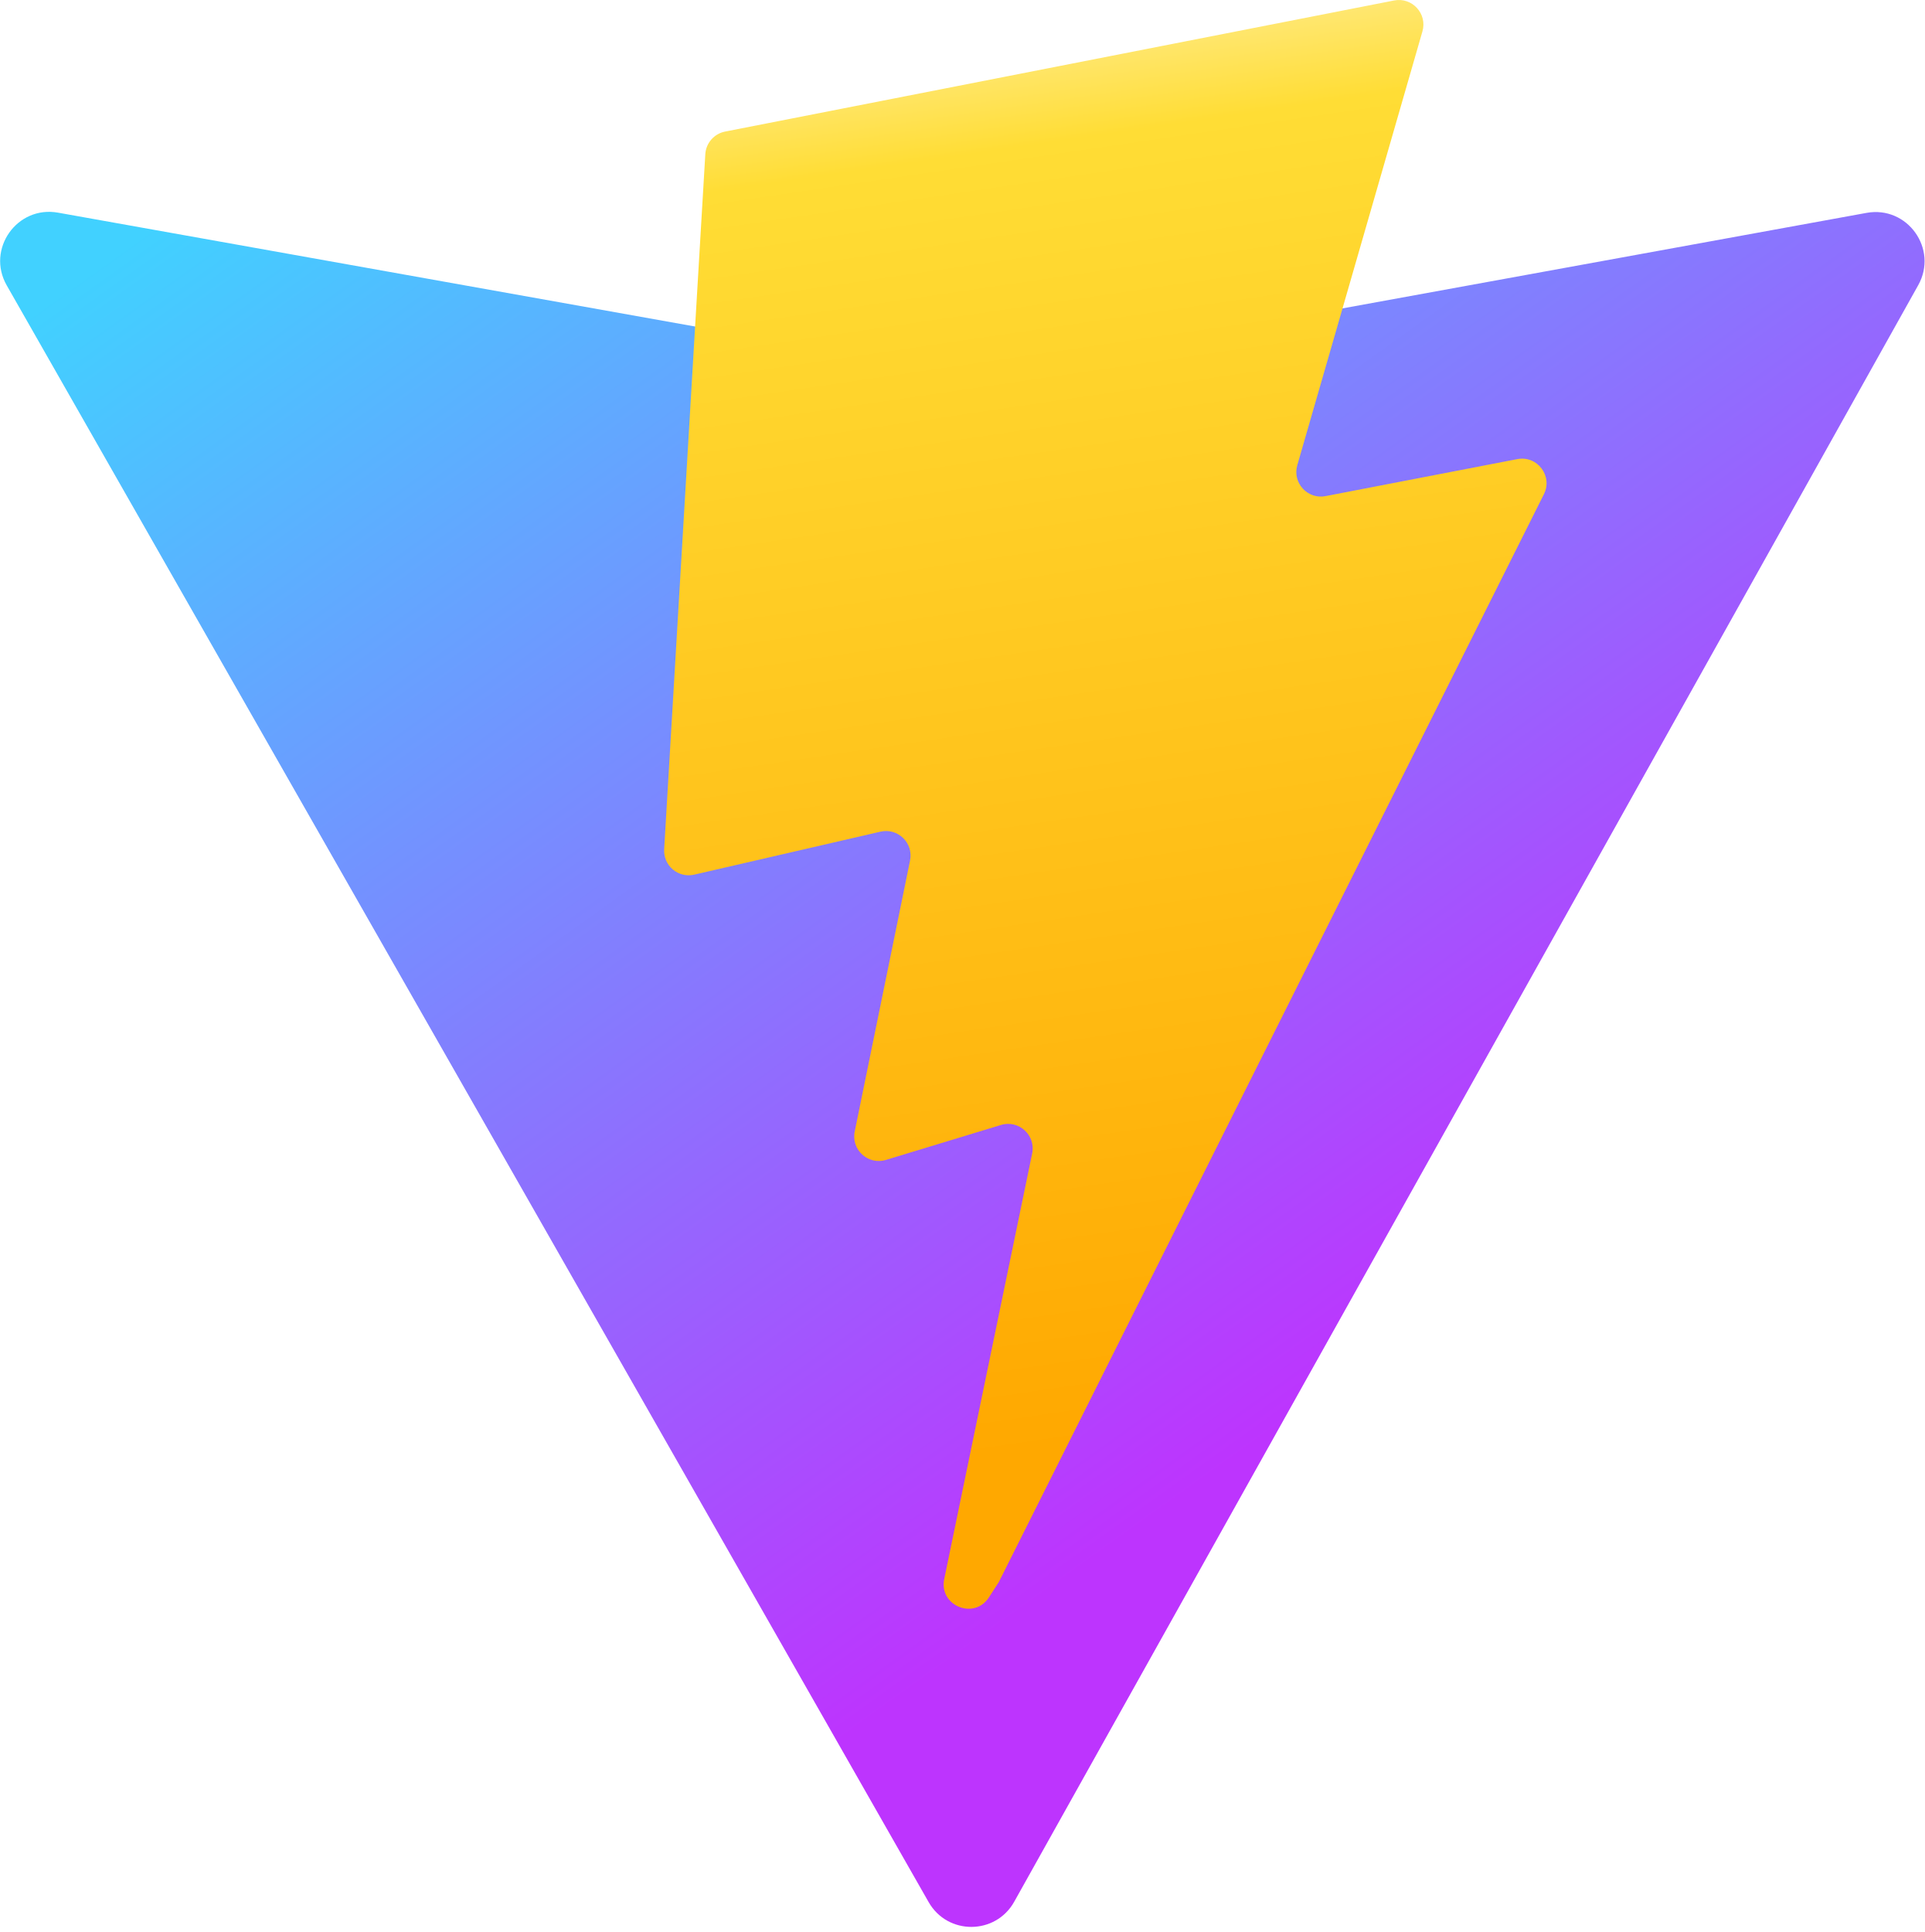
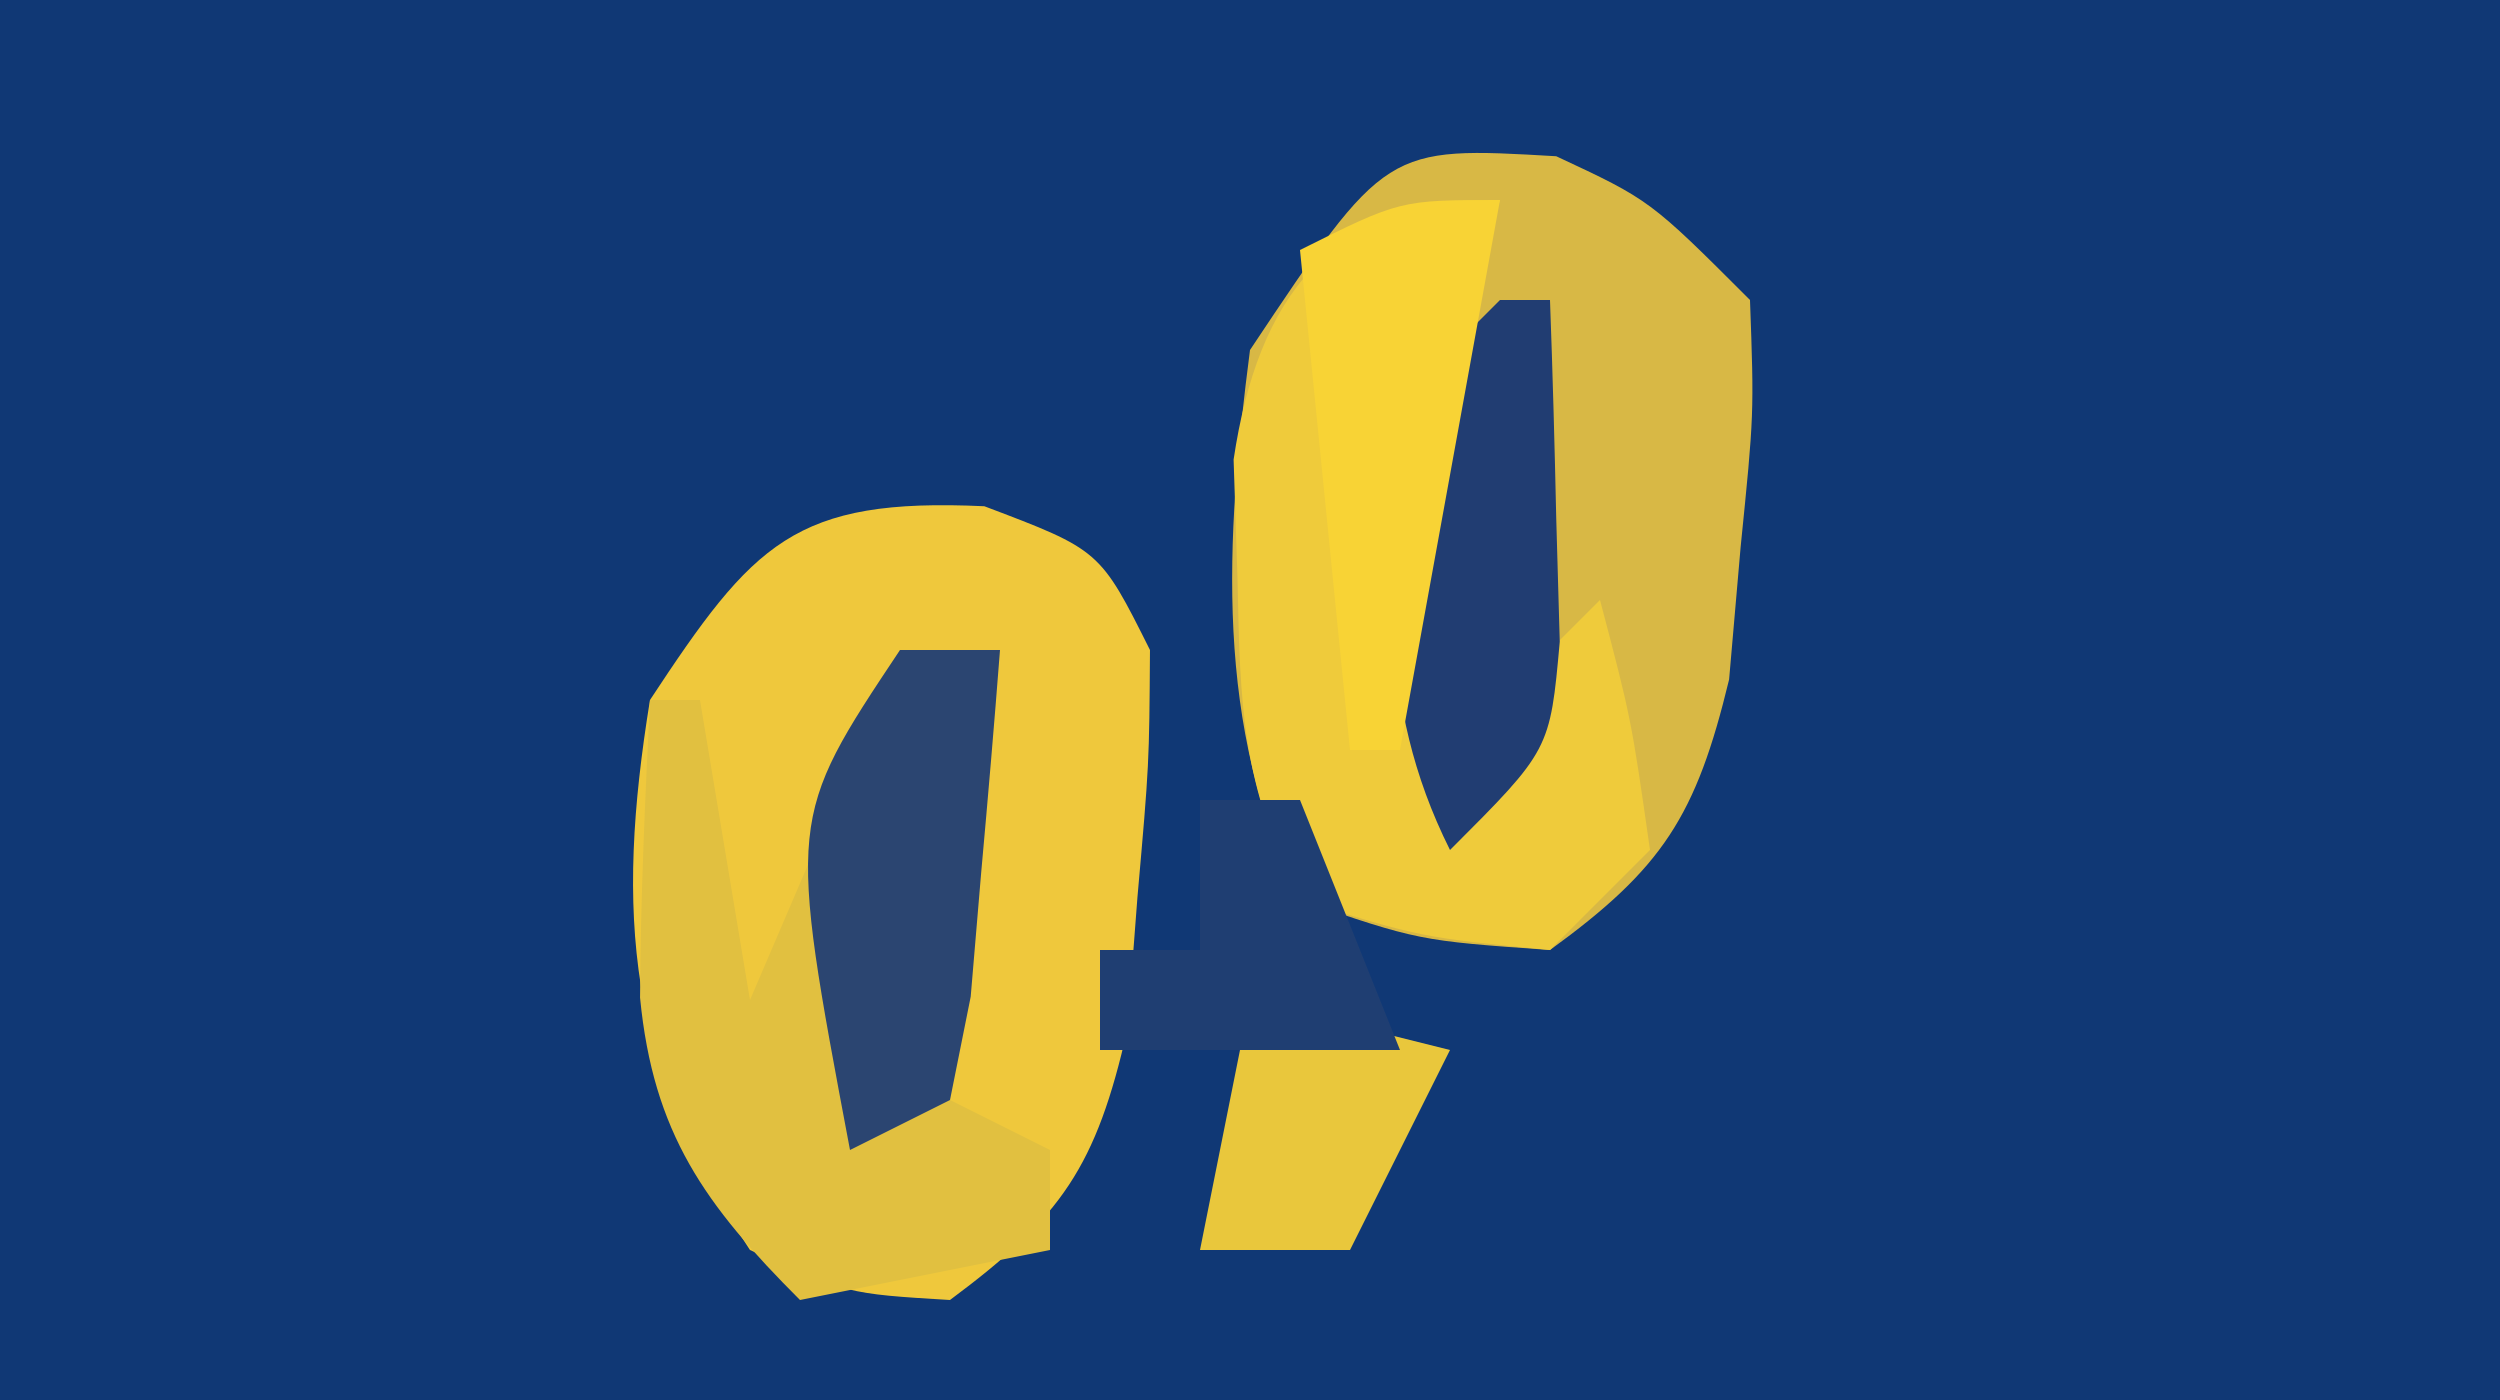
- <svg xmlns="http://www.w3.org/2000/svg" aria-hidden="true" role="img" class="iconify iconify--logos" width="31.88" height="32" preserveAspectRatio="xMidYMid meet" viewBox="0 0 256 257">
-   <defs>
-     <linearGradient id="IconifyId1813088fe1fbc01fb466" x1="-.828%" x2="57.636%" y1="7.652%" y2="78.411%">
-       <stop offset="0%" stop-color="#41D1FF" />
-       <stop offset="100%" stop-color="#BD34FE" />
-     </linearGradient>
-     <linearGradient id="IconifyId1813088fe1fbc01fb467" x1="43.376%" x2="50.316%" y1="2.242%" y2="89.03%">
-       <stop offset="0%" stop-color="#FFEA83" />
-       <stop offset="8.333%" stop-color="#FFDD35" />
-       <stop offset="100%" stop-color="#FFA800" />
-     </linearGradient>
-   </defs>
-   <path fill="url(#IconifyId1813088fe1fbc01fb466)" d="M255.153 37.938L134.897 252.976c-2.483 4.44-8.862 4.466-11.382.048L.875 37.958c-2.746-4.814 1.371-10.646 6.827-9.67l120.385 21.517a6.537 6.537 0 0 0 2.322-.004l117.867-21.483c5.438-.991 9.574 4.796 6.877 9.62Z" />
-   <path fill="url(#IconifyId1813088fe1fbc01fb467)" d="M185.432.063L96.44 17.501a3.268 3.268 0 0 0-2.634 3.014l-5.474 92.456a3.268 3.268 0 0 0 3.997 3.378l24.777-5.718c2.318-.535 4.413 1.507 3.936 3.838l-7.361 36.047c-.495 2.426 1.782 4.5 4.151 3.78l15.304-4.649c2.372-.72 4.652 1.36 4.15 3.788l-11.698 56.621c-.732 3.542 3.979 5.473 5.943 2.437l1.313-2.028l72.516-144.72c1.215-2.423-.88-5.186-3.54-4.672l-25.505 4.922c-2.396.462-4.435-1.77-3.759-4.114l16.646-57.705c.677-2.35-1.37-4.583-3.769-4.113Z" />
+ <svg xmlns="http://www.w3.org/2000/svg" version="1.1" width="50" height="28">
+   <path d="M0 0 C16.5 0 33 0 50 0 C50 9.24 50 18.48 50 28 C33.5 28 17 28 0 28 C0 18.76 0 9.52 0 0 Z " fill="#103875" transform="translate(0,0)" />
+   <path d="M0 0 C2.312 0.875 2.312 0.875 3.312 2.875 C3.297 5.152 3.297 5.152 3.062 7.812 C2.995 8.688 2.928 9.563 2.859 10.465 C2.238 13.203 1.547 14.214 -0.688 15.875 C-2.75 15.75 -2.75 15.75 -4.688 14.875 C-7.142 11.193 -7.383 8.152 -6.688 3.875 C-4.619 0.734 -3.802 -0.177 0 0 Z " fill="#EFC83C" transform="translate(19.6875,10.125)" />
+   <path d="M0 0 C1.875 0.875 1.875 0.875 3.875 2.875 C3.957 5.152 3.957 5.152 3.688 7.812 C3.611 8.688 3.535 9.563 3.457 10.465 C2.798 13.193 2.132 14.236 -0.125 15.875 C-2.75 15.688 -2.75 15.688 -5.125 14.875 C-6.852 11.421 -6.614 7.652 -6.125 3.875 C-3.408 -0.2 -3.408 -0.2 0 0 Z " fill="#D8B845" transform="translate(31.125,3.125)" />
+   <path d="M0 0 C-0.165 0.516 -0.33 1.031 -0.5 1.562 C-1.15 4.734 -1.062 7.772 -1 11 C-0.01 10.01 0.98 9.02 2 8 C2.625 10.375 2.625 10.375 3 13 C2.34 13.66 1.68 14.32 1 15 C-1.562 14.75 -1.562 14.75 -4 14 C-5.163 11.673 -5.199 10.153 -5.25 7.562 C-5.289 6.389 -5.289 6.389 -5.328 5.191 C-4.841 1.939 -3.403 0 0 0 Z " fill="#EFCB3B" transform="translate(30,4)" />
+   <path d="M0 0 C0.66 0 1.32 0 2 0 C1.67 2.97 1.34 5.94 1 9 C1.66 9.33 2.32 9.66 3 10 C3 10.66 3 11.32 3 12 C1.35 12.33 -0.3 12.66 -2 13 C-3.904 11.096 -4.935 9.666 -5.199 6.953 C-5.189 4.968 -5.099 2.983 -5 1 C-4.67 1 -4.34 1 -4 1 C-3.67 2.98 -3.34 4.96 -3 7 C-2.01 4.69 -1.02 2.38 0 0 Z " fill="#E1C040" transform="translate(18,13)" />
+   <path d="M0 0 C0.66 0 1.32 0 2 0 C1.886 1.48 1.759 2.959 1.625 4.438 C1.521 5.673 1.521 5.673 1.414 6.934 C1.277 7.616 1.141 8.297 1 9 C0.01 9.495 0.01 9.495 -1 10 C-2.25 3.375 -2.25 3.375 0 0 Z " fill="#2B4571" transform="translate(18,13)" />
+   <path d="M0 0 C0.33 0 0.66 0 1 0 C1.054 1.458 1.093 2.916 1.125 4.375 C1.148 5.187 1.171 5.999 1.195 6.836 C1 9 1 9 -1 11 C-2.507 7.987 -2.178 5.317 -2 2 C-1.34 1.34 -0.68 0.68 0 0 Z " fill="#213D72" transform="translate(30,6)" />
+   <path d="M0 0 C-0.66 3.63 -1.32 7.26 -2 11 C-2.33 11 -2.66 11 -3 11 C-3.33 7.7 -3.66 4.4 -4 1 C-2 0 -2 0 0 0 Z " fill="#F8D335" transform="translate(30,4)" />
+   <path d="M0 0 C1.98 0.495 1.98 0.495 4 1 C3.34 2.32 2.68 3.64 2 5 C1.01 5 0.02 5 -1 5 C-0.67 3.35 -0.34 1.7 0 0 Z " fill="#E9C73C" transform="translate(25,20)" />
+   <path d="M0 0 C0.66 0 1.32 0 2 0 C2.66 1.65 3.32 3.3 4 5 C2.02 5 0.04 5 -2 5 C-2 4.34 -2 3.68 -2 3 C-1.34 3 -0.68 3 0 3 C0 2.01 0 1.02 0 0 Z " fill="#1F3E72" transform="translate(24,16)" />
</svg>
